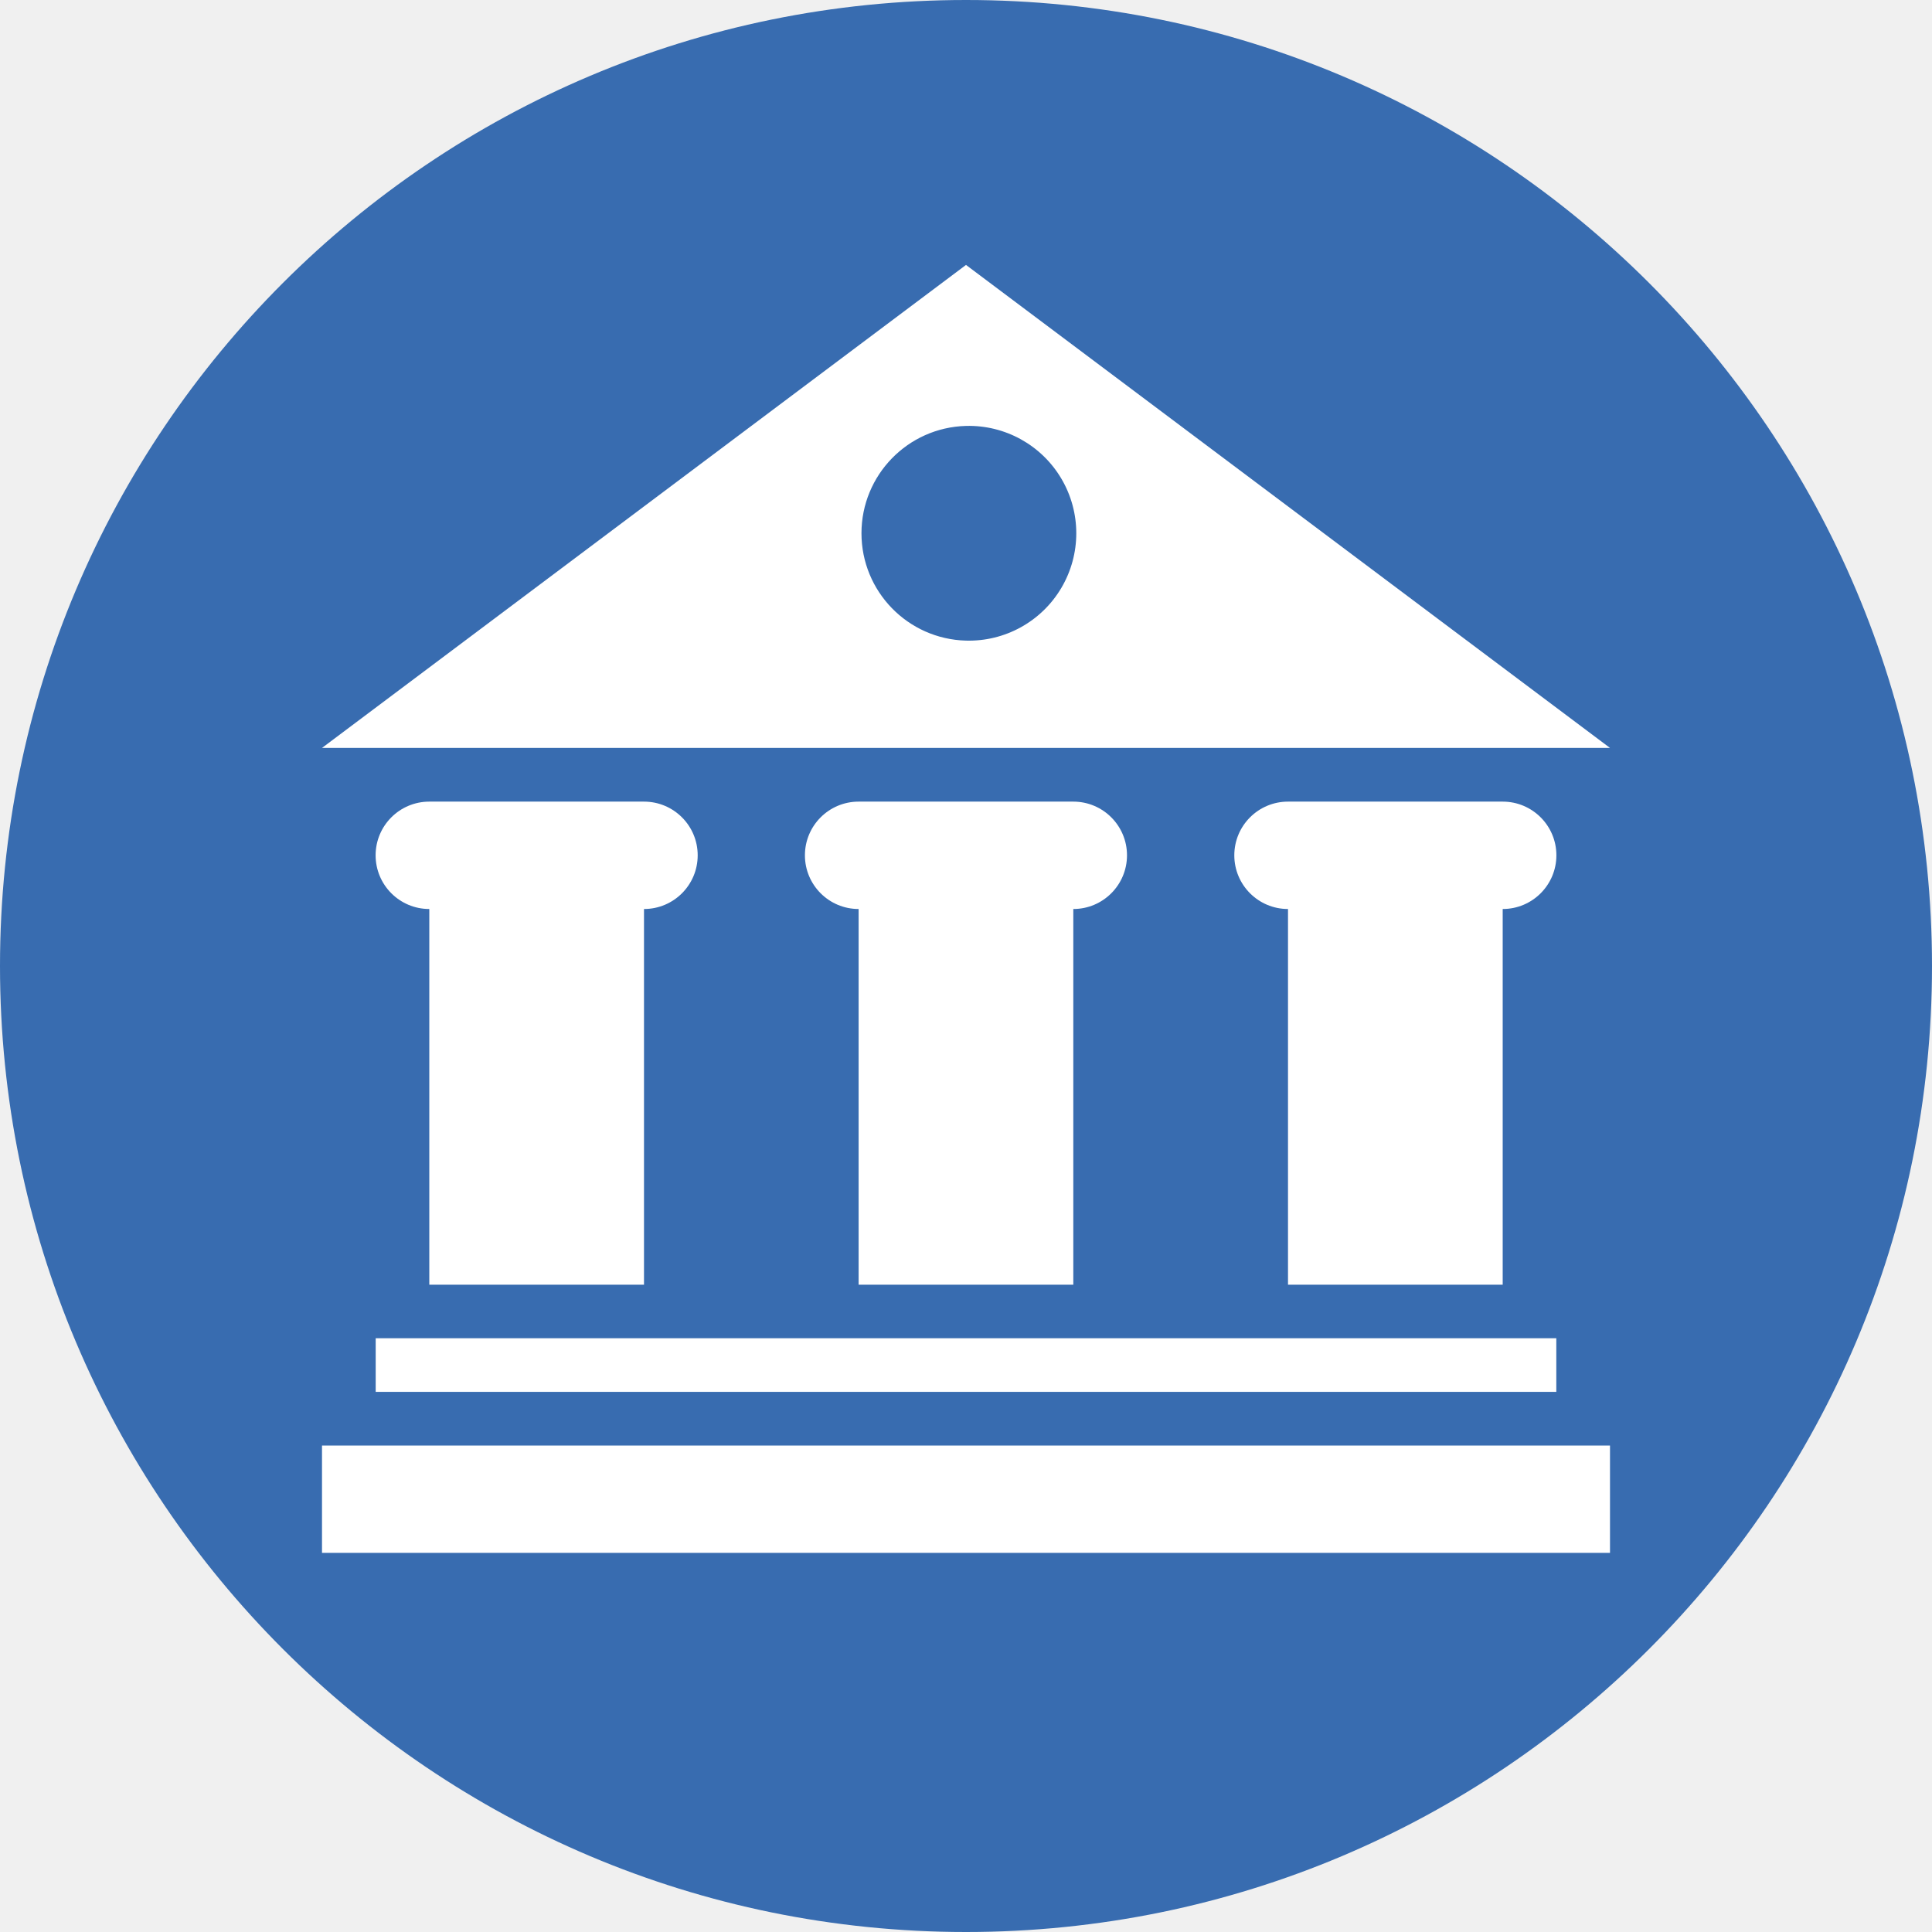
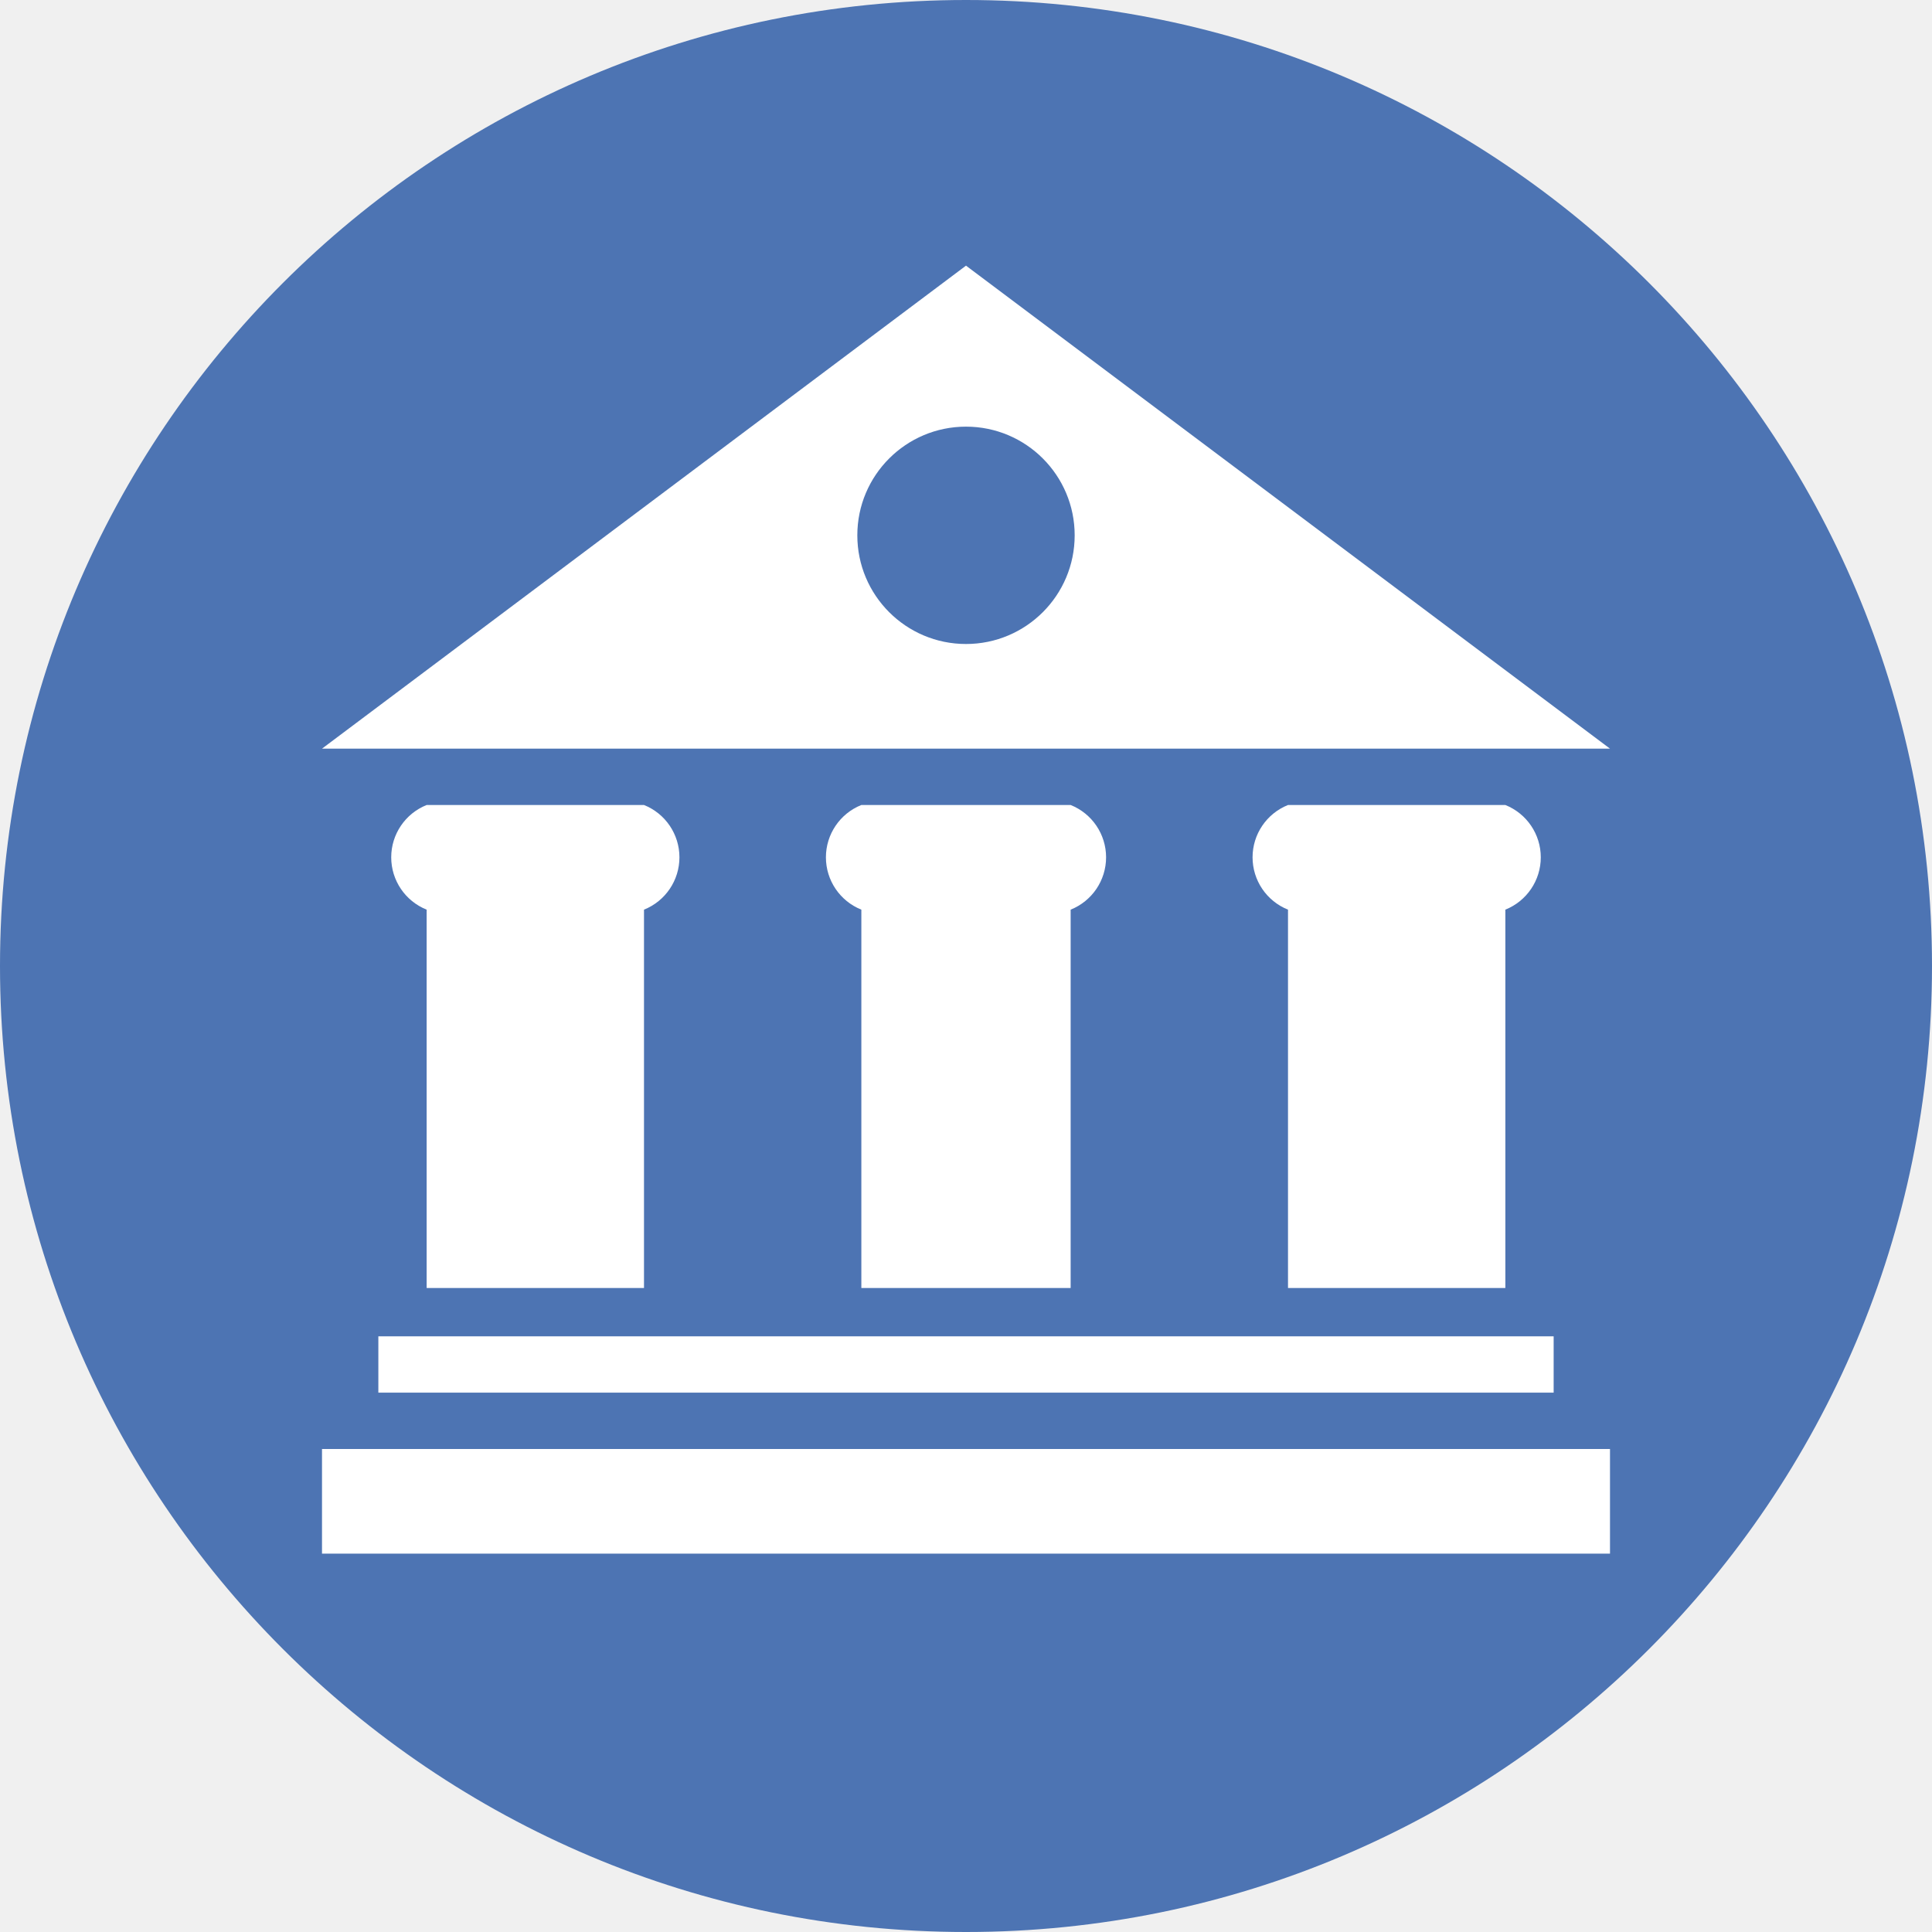
- <svg xmlns="http://www.w3.org/2000/svg" width="24" height="24" fill-rule="evenodd" clip-rule="evenodd">
-   <circle style="text-decoration-line:none;text-decoration-style:solid;text-decoration-color:#000;white-space:normal;isolation:auto;mix-blend-mode:normal;solid-color:#000;solid-opacity:1;marker:none" cx="12" cy="12" r="12" color="#000" clip-rule="nonzero" overflow="visible" fill="#386cb0" fill-rule="nonzero" />
-   <path d="M20 19.29H4v-1.333h16v1.334zm-.667-2H4.667v-.666h14.666v.667zM8 15.959H5.333v-4.667a.667.667 0 010-1.334H8a.667.667 0 010 1.334v4.667zm5.333 0h-2.667v-4.667a.667.667 0 010-1.334h2.667a.667.667 0 010 1.334v4.667zm5.333 0H16v-4.667a.667.667 0 010-1.334h2.667a.667.667 0 010 1.334v4.667zM12 3.291l-8 6h16l-8-6zm0 2a1.334 1.334 0 11-.001 2.667 1.334 1.334 0 010-2.667z" fill="#fff" />
+ <svg xmlns="http://www.w3.org/2000/svg" viewBox="0 0 24 24">
+   <circle cx="12" cy="12" r="12" fill="hsl(217deg 40% 50%)" />
+   <path d="M20 19.3H4V18h16v1.3zm-.7-2H4.7v-.7h14.6v.7zM8 16H5.3v-4.7a.7.7 0 010-1.3H8a.7.7 0 010 1.3V16zm5.3 0h-2.6v-4.7a.7.7 0 010-1.3h2.6a.7.7 0 010 1.3V16zm5.4 0H16v-4.7a.7.7 0 010-1.3h2.7a.7.7 0 010 1.3V16zM12 3.3l-8 6h16l-8-6zm0 2A1.3 1.3 0 1112 8a1.3 1.3 0 010-2.7z" fill="#fff" />
</svg>
